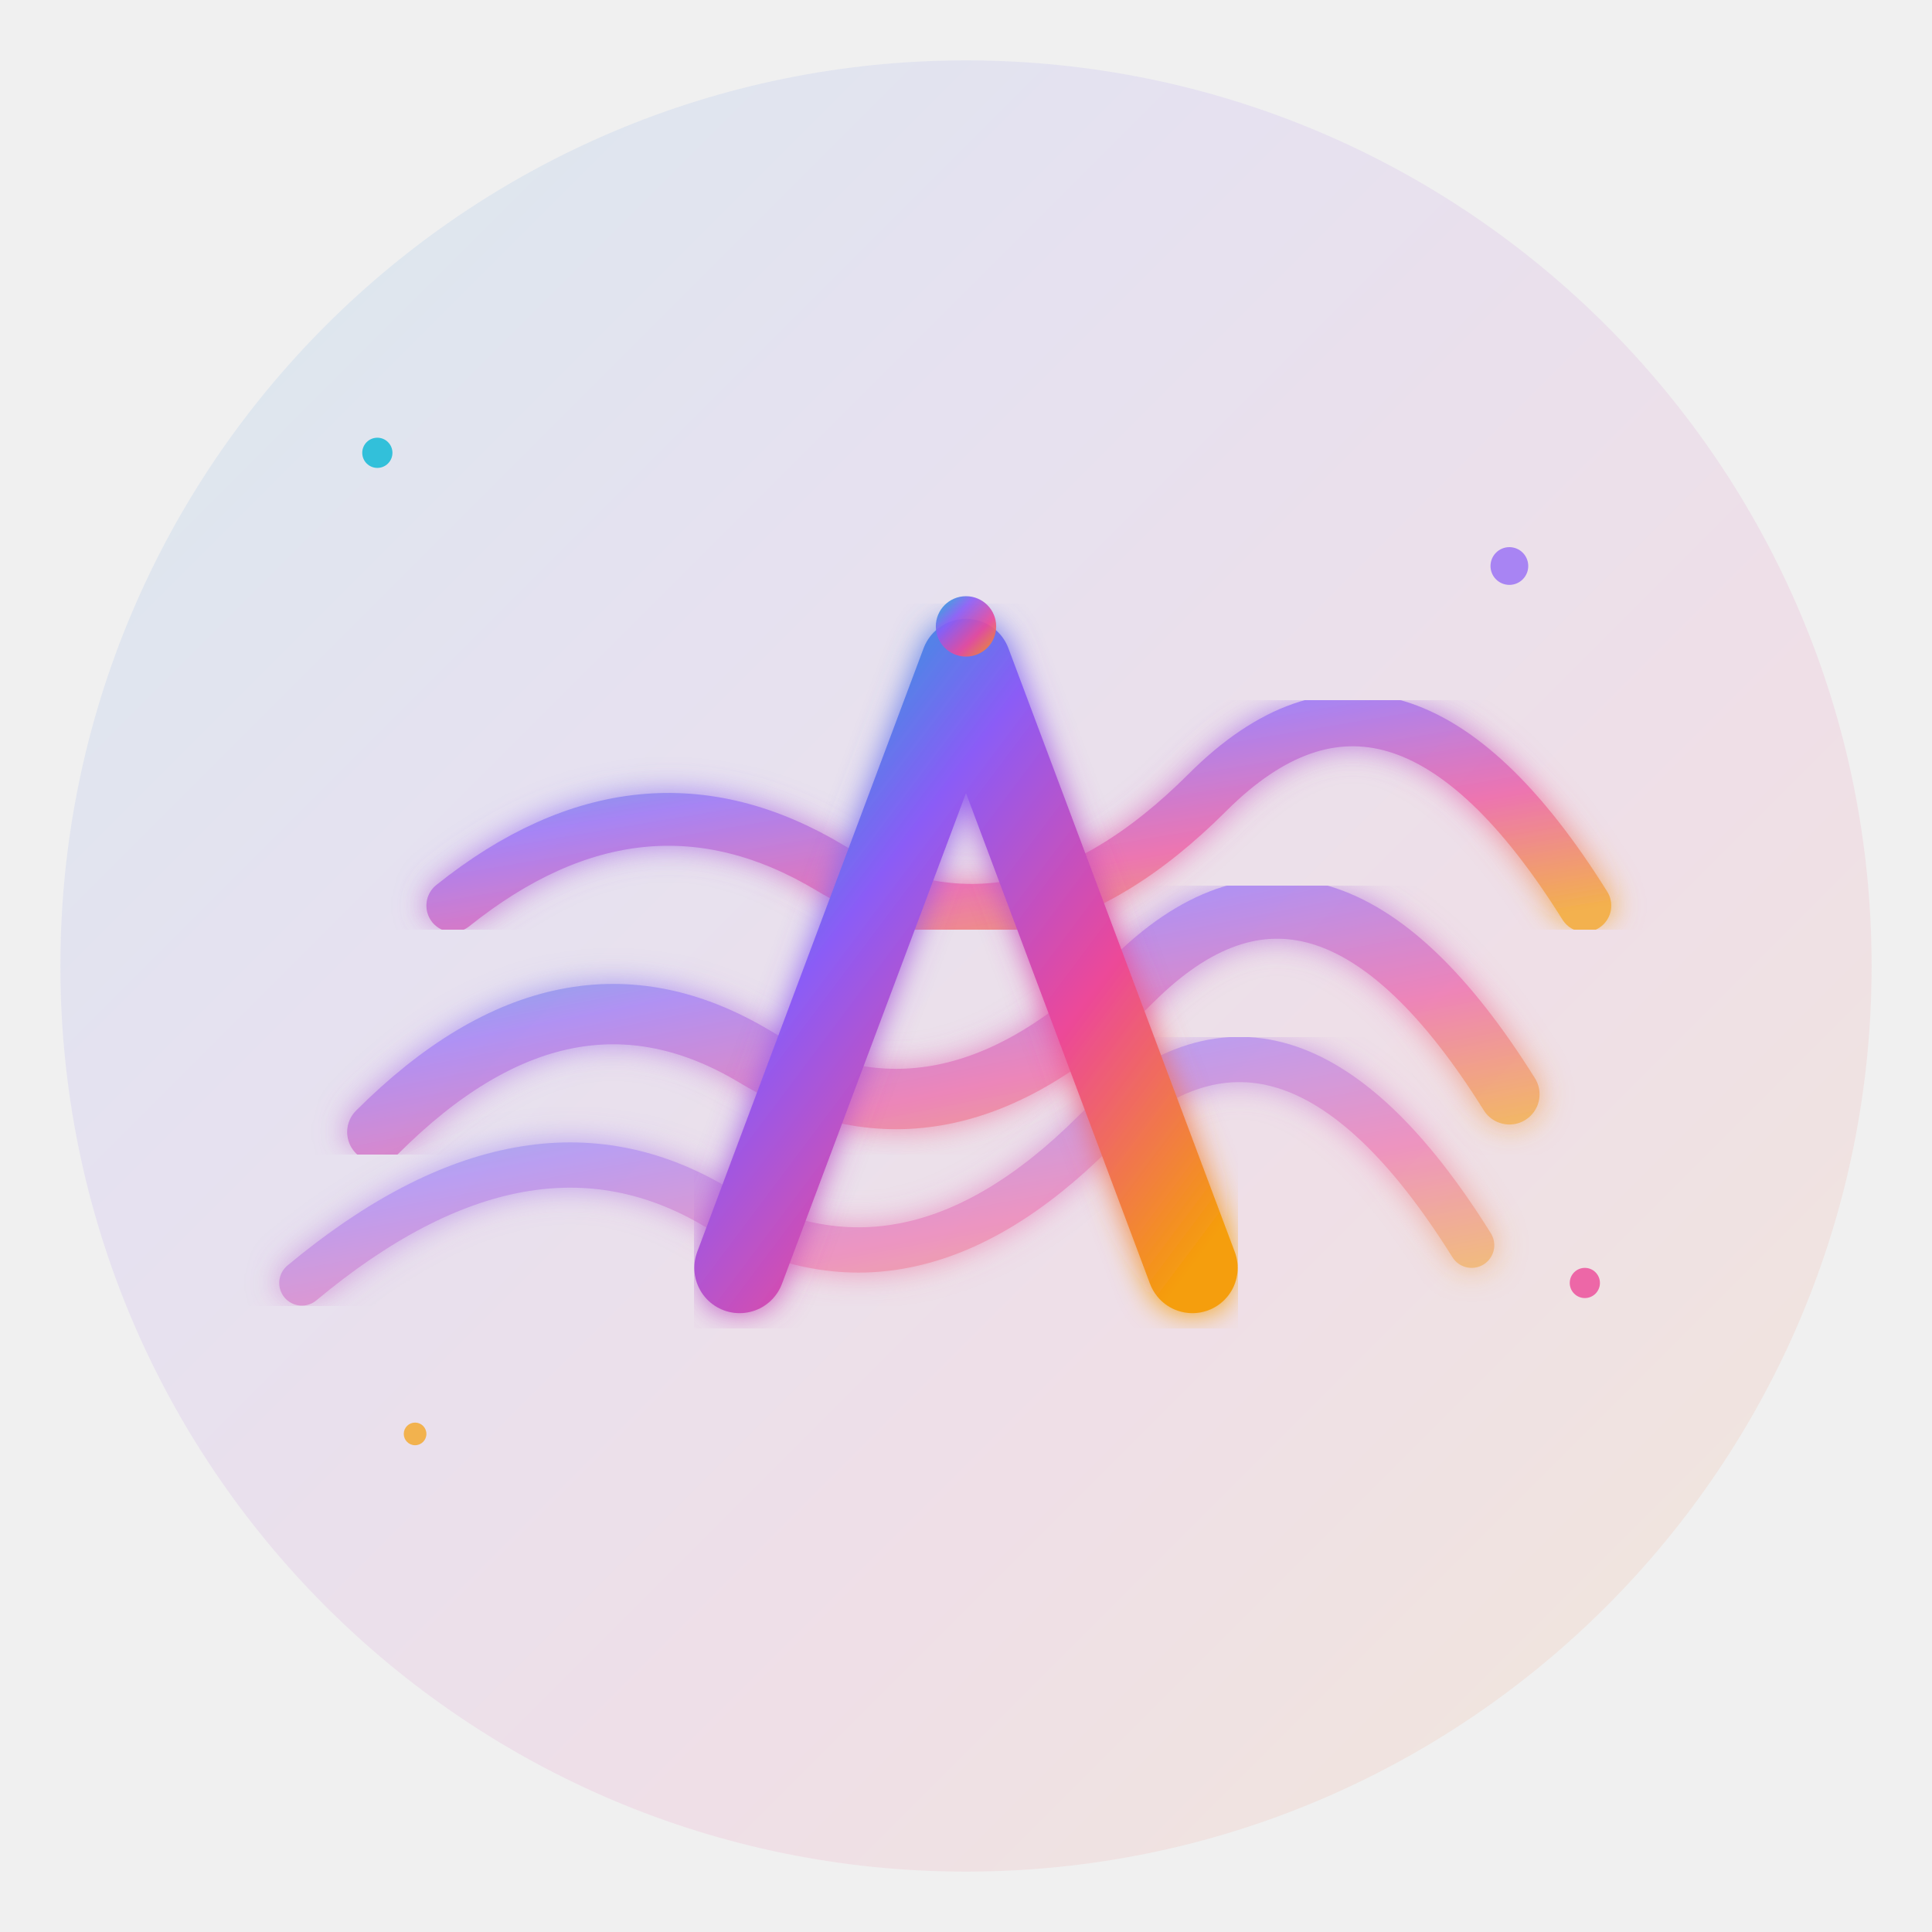
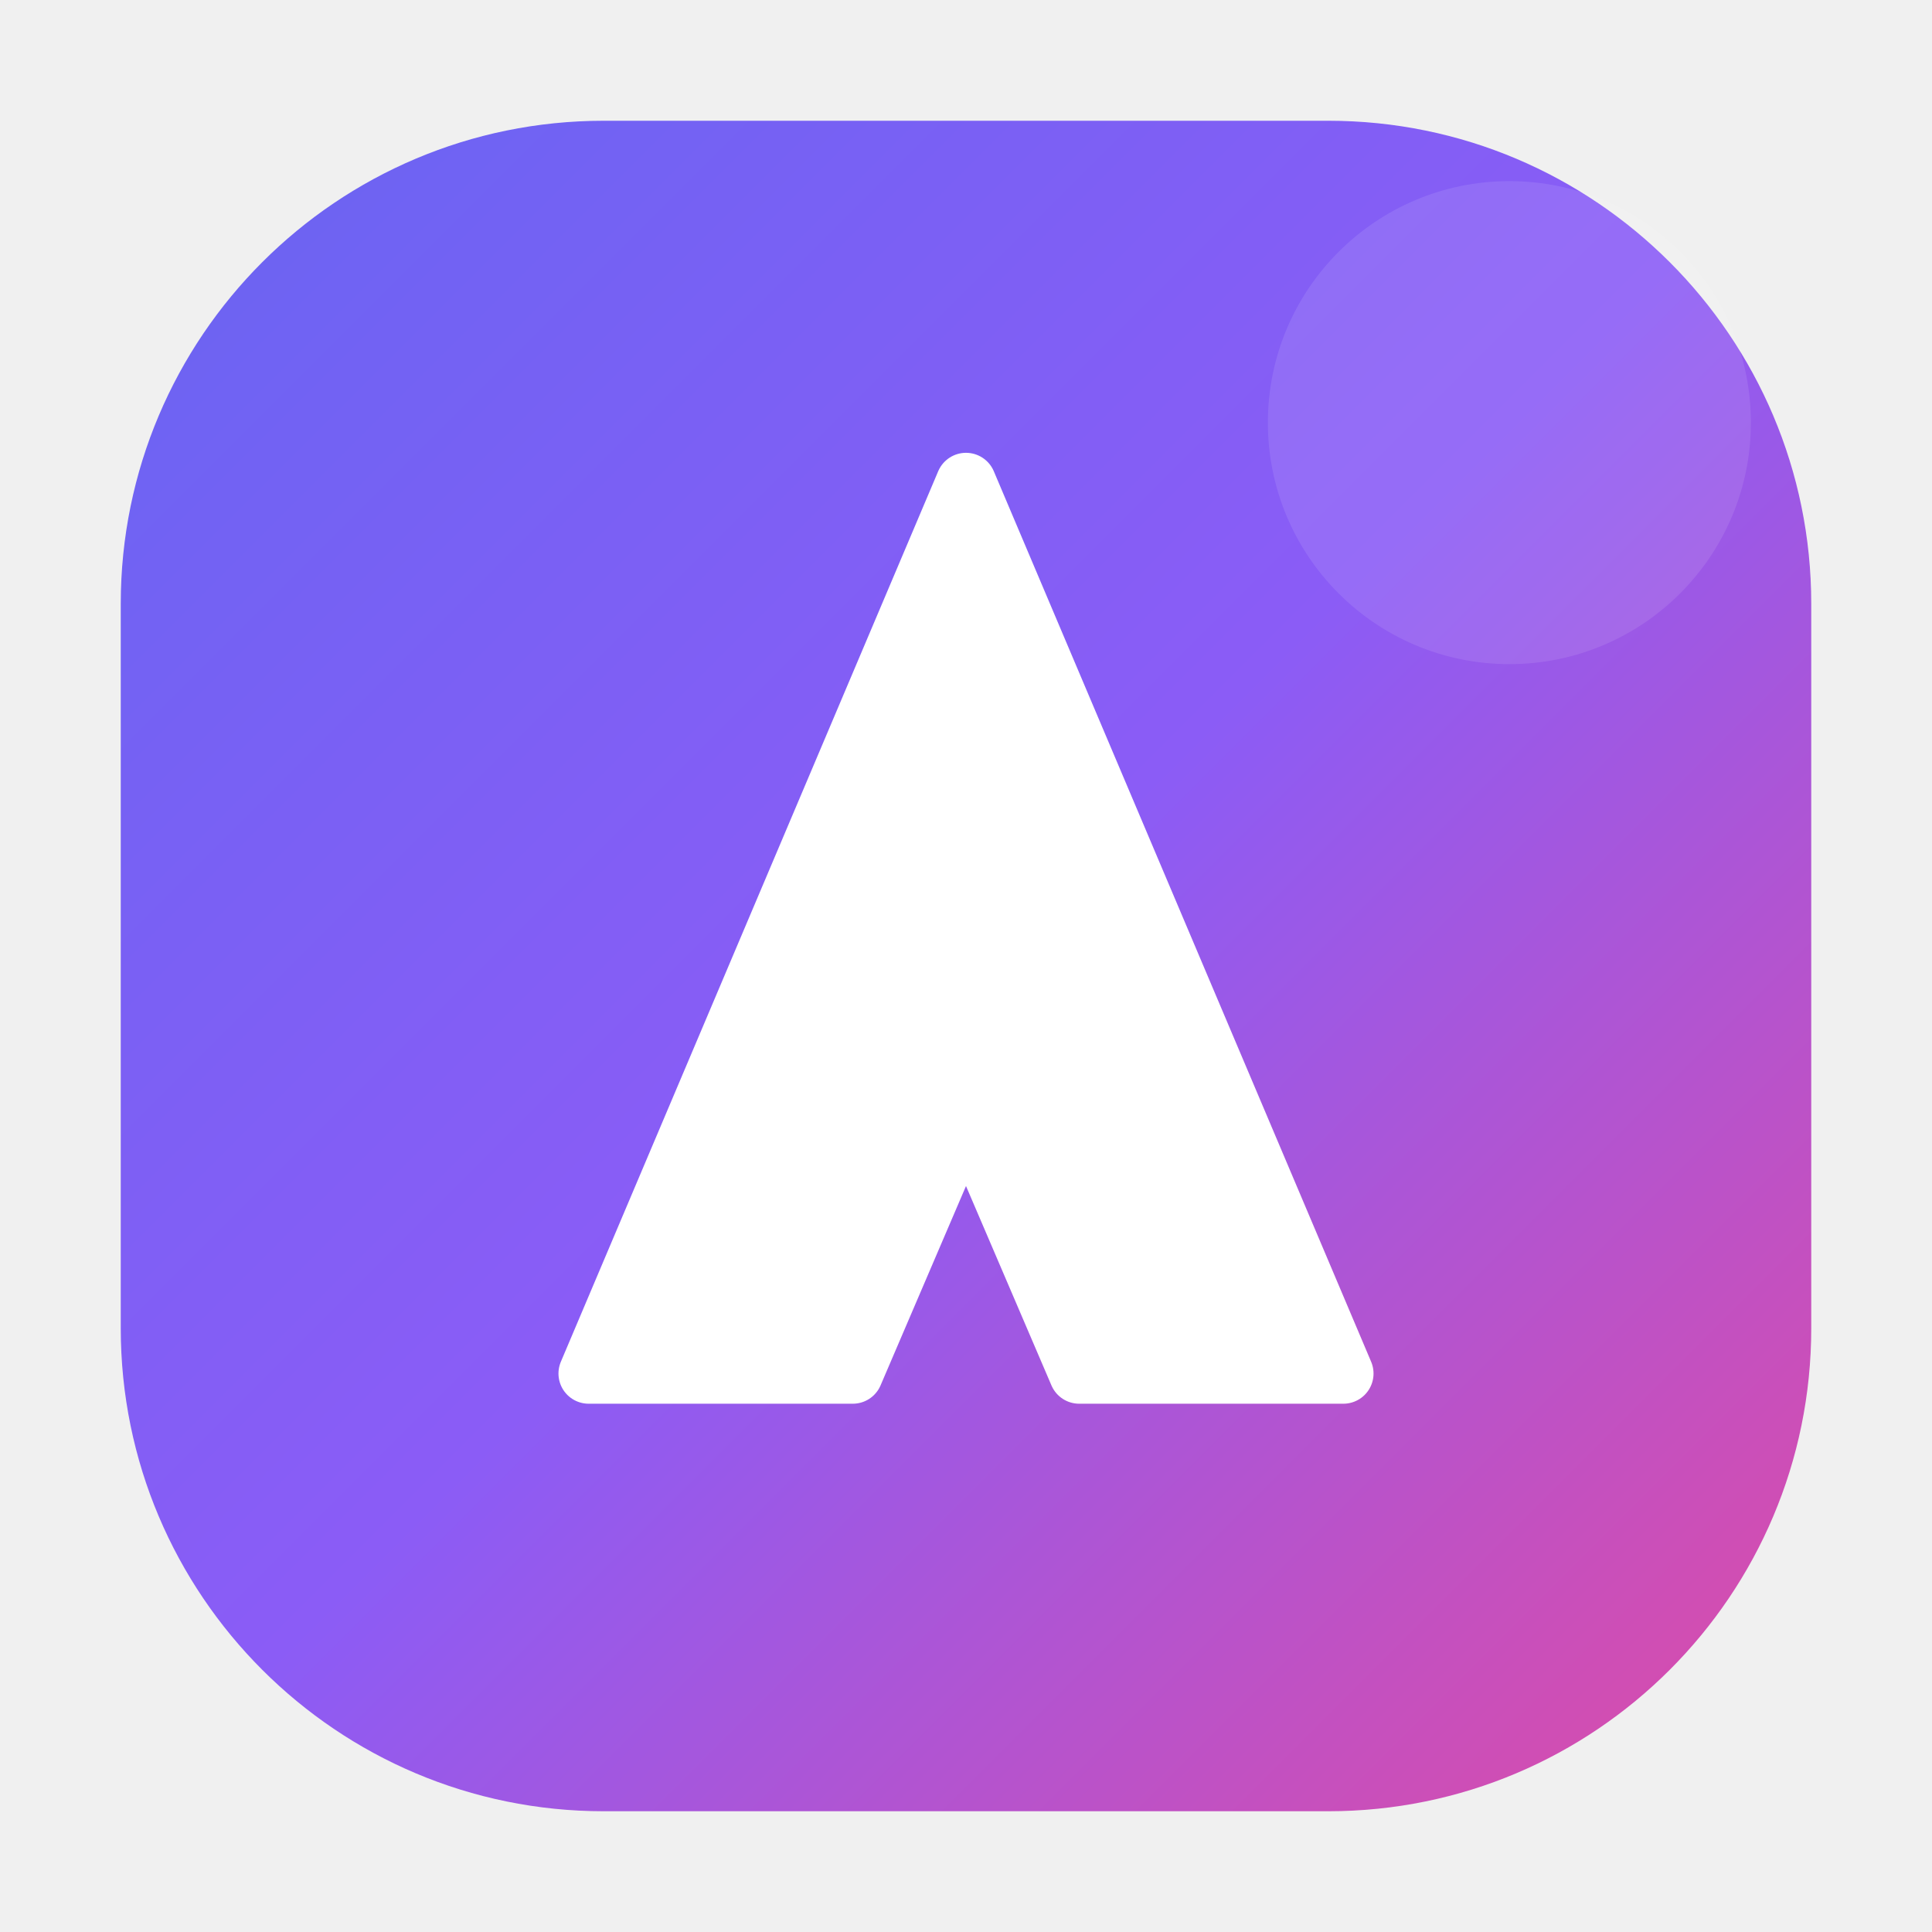
<svg xmlns="http://www.w3.org/2000/svg" width="512" height="512" viewBox="0 0 512 512" fill="none">
  <defs>
-     <linearGradient id="aurora-gradient" x1="0%" y1="0%" x2="100%" y2="100%">
-       <stop offset="0%" style="stop-color:#06b6d4;stop-opacity:1" />
-       <stop offset="33%" style="stop-color:#8b5cf6;stop-opacity:1" />
-       <stop offset="66%" style="stop-color:#ec4899;stop-opacity:1" />
-       <stop offset="100%" style="stop-color:#f59e0b;stop-opacity:1" />
+     <linearGradient id="aurora-gradient" x1="0" y1="0" x2="512" y2="512" gradientUnits="userSpaceOnUse">
+       <stop offset="0%" stop-color="#6366f1" />
+       <stop offset="50%" stop-color="#8b5cf6" />
+       <stop offset="100%" stop-color="#ec4899" />
    </linearGradient>
-     <filter id="glow">
-       <feGaussianBlur stdDeviation="4" result="coloredBlur" />
-       <feMerge>
-         <feMergeNode in="coloredBlur" />
-         <feMergeNode in="SourceGraphic" />
-       </feMerge>
+     <filter id="glow" x="-20%" y="-20%" width="140%" height="140%">
+       <feGaussianBlur stdDeviation="10" result="blur" />
+       <feComposite in="SourceGraphic" in2="blur" operator="over" />
    </filter>
  </defs>
-   <circle cx="256" cy="256" r="240" fill="url(#aurora-gradient)" opacity="0.1" />
-   <path d="M 100 300 Q 150 250, 200 280 T 300 260 T 400 290" stroke="url(#aurora-gradient)" stroke-width="16" fill="none" stroke-linecap="round" opacity="0.6" filter="url(#glow)" />
-   <path d="M 120 240 Q 170 200, 220 230 T 320 210 T 420 240" stroke="url(#aurora-gradient)" stroke-width="14" fill="none" stroke-linecap="round" opacity="0.7" filter="url(#glow)" />
-   <path d="M 80 340 Q 140 290, 190 320 T 290 300 T 390 330" stroke="url(#aurora-gradient)" stroke-width="12" fill="none" stroke-linecap="round" opacity="0.5" filter="url(#glow)" />
-   <g transform="translate(256, 256)">
-     <path d="M -60 80 L 0 -80 L 60 80" stroke="url(#aurora-gradient)" stroke-width="24" fill="none" stroke-linecap="round" stroke-linejoin="round" filter="url(#glow)" />
-     <line x1="-35" y1="20" x2="35" y2="20" stroke="url(#aurora-gradient)" stroke-width="24" stroke-linecap="round" filter="url(#glow)" />
-     <circle cx="0" cy="-90" r="8" fill="url(#aurora-gradient)" opacity="0.9">
-       <animate attributeName="opacity" values="0.9;0.5;0.9" dur="2s" repeatCount="indefinite" />
-     </circle>
-   </g>
-   <circle cx="100" cy="120" r="4" fill="#06b6d4" opacity="0.8">
-     <animate attributeName="opacity" values="0.8;0.3;0.8" dur="3s" repeatCount="indefinite" />
-   </circle>
-   <circle cx="400" cy="150" r="5" fill="#8b5cf6" opacity="0.7">
-     <animate attributeName="opacity" values="0.7;0.3;0.7" dur="2.5s" repeatCount="indefinite" />
-   </circle>
-   <circle cx="420" cy="340" r="4" fill="#ec4899" opacity="0.8">
-     <animate attributeName="opacity" values="0.8;0.4;0.8" dur="3.5s" repeatCount="indefinite" />
-   </circle>
-   <circle cx="110" cy="380" r="3" fill="#f59e0b" opacity="0.7">
-     <animate attributeName="opacity" values="0.7;0.3;0.7" dur="2.8s" repeatCount="indefinite" />
-   </circle>
+   <rect x="32" y="32" width="448" height="448" rx="128" fill="url(#aurora-gradient)" />
+   <path d="M256 128L156 364H226L256 294L286 364H356L256 128Z" fill="white" stroke="white" stroke-width="16" stroke-linejoin="round" />
+   <path d="M190 300C190 300 230 260 256 260C282 260 322 300 322 300" stroke="white" stroke-width="24" stroke-linecap="round" stroke-opacity="0.9" />
+   <circle cx="400" cy="112" r="64" fill="white" fill-opacity="0.1" />
</svg>
